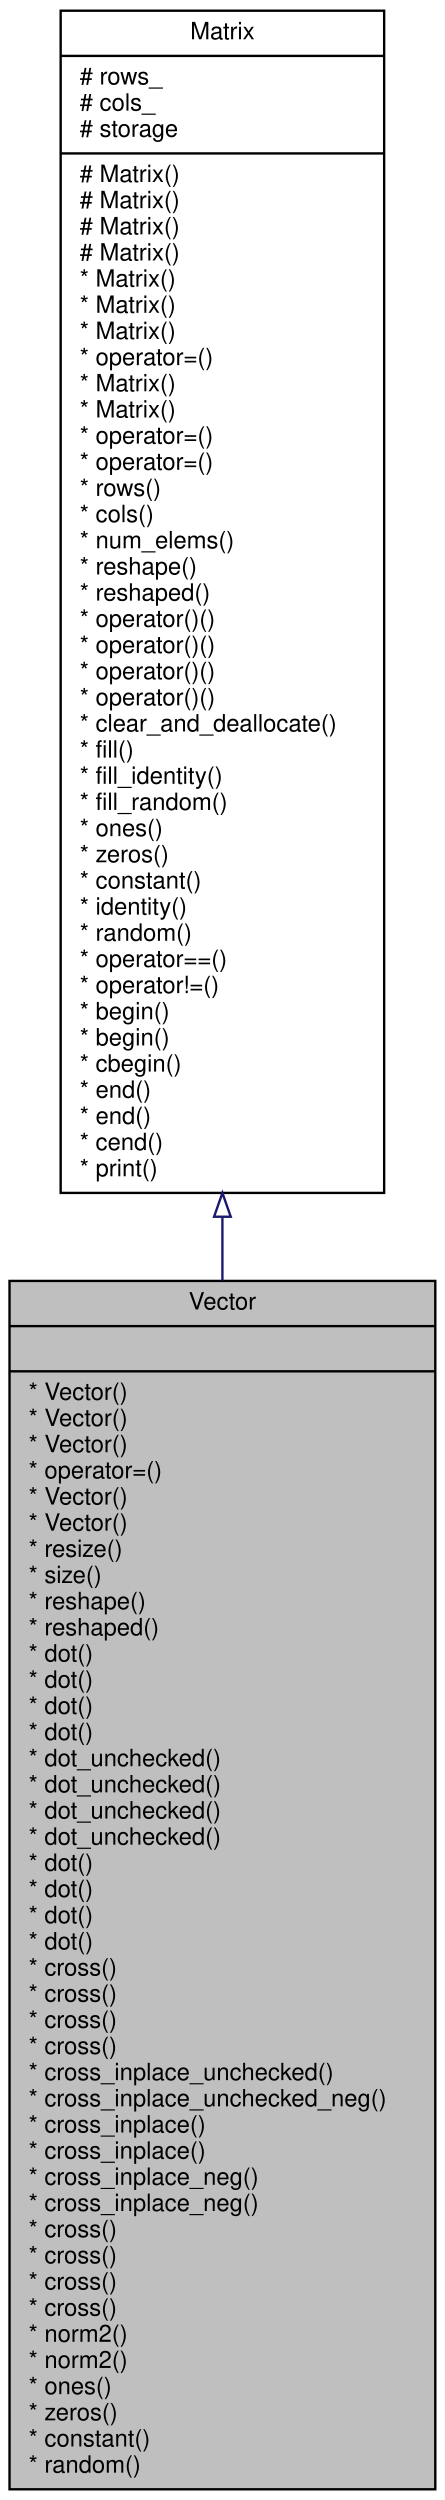
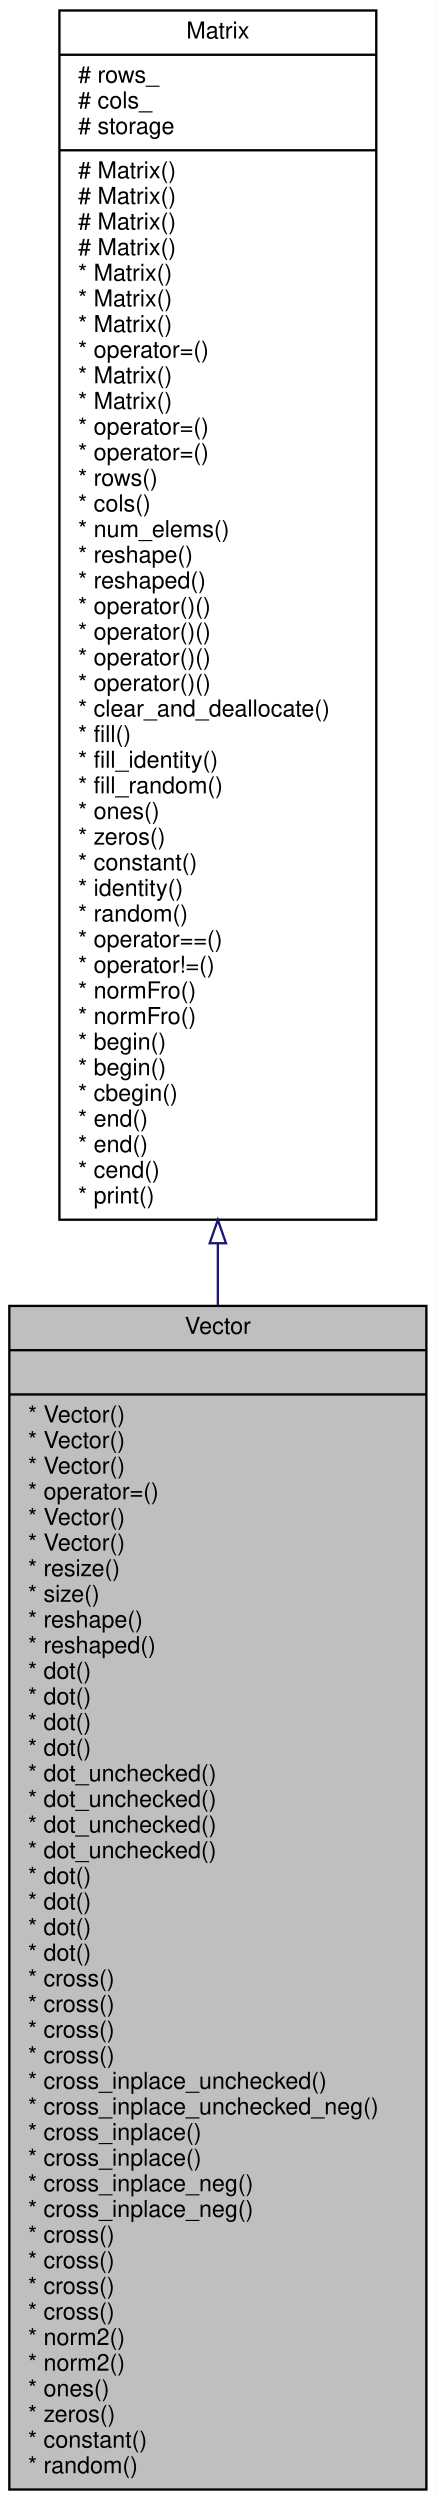
- <svg xmlns="http://www.w3.org/2000/svg" xmlns:xlink="http://www.w3.org/1999/xlink" width="187pt" height="1051pt" viewBox="0.00 0.00 187.00 1051.00">
-   <g id="graph0" class="graph" transform="scale(1 1) rotate(0) translate(4 1047)">
-     <polygon fill="white" stroke="transparent" points="-4,4 -4,-1047 183,-1047 183,4 -4,4" />
+ <svg xmlns="http://www.w3.org/2000/svg" xmlns:xlink="http://www.w3.org/1999/xlink" width="187pt" height="1073pt" viewBox="0.00 0.00 187.00 1073.00">
+   <g id="graph0" class="graph" transform="scale(1 1) rotate(0) translate(4 1069)">
+     <polygon fill="white" stroke="transparent" points="-4,4 -4,-1069 183,-1069 183,4 -4,4" />
    <g id="node1" class="node">
      <g id="a_node1">
        <a xlink:title="A column vector (n×1 matrix).">
          <polygon fill="#bfbfbf" stroke="black" points="0,-0.5 0,-508.5 179,-508.5 179,-0.5 0,-0.5" />
          <text text-anchor="middle" x="89.5" y="-496.5" font-family="Helvetica,sans-Serif" font-size="10.00">Vector</text>
          <polyline fill="none" stroke="black" points="0,-489.5 179,-489.5 " />
          <text text-anchor="middle" x="89.5" y="-477.5" font-family="Helvetica,sans-Serif" font-size="10.00"> </text>
          <polyline fill="none" stroke="black" points="0,-470.5 179,-470.5 " />
          <text text-anchor="start" x="8" y="-458.5" font-family="Helvetica,sans-Serif" font-size="10.00">* Vector()</text>
          <text text-anchor="start" x="8" y="-447.5" font-family="Helvetica,sans-Serif" font-size="10.00">* Vector()</text>
          <text text-anchor="start" x="8" y="-436.5" font-family="Helvetica,sans-Serif" font-size="10.00">* Vector()</text>
          <text text-anchor="start" x="8" y="-425.5" font-family="Helvetica,sans-Serif" font-size="10.00">* operator=()</text>
          <text text-anchor="start" x="8" y="-414.5" font-family="Helvetica,sans-Serif" font-size="10.00">* Vector()</text>
          <text text-anchor="start" x="8" y="-403.5" font-family="Helvetica,sans-Serif" font-size="10.00">* Vector()</text>
          <text text-anchor="start" x="8" y="-392.5" font-family="Helvetica,sans-Serif" font-size="10.00">* resize()</text>
          <text text-anchor="start" x="8" y="-381.5" font-family="Helvetica,sans-Serif" font-size="10.00">* size()</text>
          <text text-anchor="start" x="8" y="-370.5" font-family="Helvetica,sans-Serif" font-size="10.00">* reshape()</text>
          <text text-anchor="start" x="8" y="-359.5" font-family="Helvetica,sans-Serif" font-size="10.00">* reshaped()</text>
          <text text-anchor="start" x="8" y="-348.5" font-family="Helvetica,sans-Serif" font-size="10.00">* dot()</text>
          <text text-anchor="start" x="8" y="-337.5" font-family="Helvetica,sans-Serif" font-size="10.00">* dot()</text>
          <text text-anchor="start" x="8" y="-326.5" font-family="Helvetica,sans-Serif" font-size="10.00">* dot()</text>
          <text text-anchor="start" x="8" y="-315.5" font-family="Helvetica,sans-Serif" font-size="10.00">* dot()</text>
          <text text-anchor="start" x="8" y="-304.5" font-family="Helvetica,sans-Serif" font-size="10.00">* dot_unchecked()</text>
          <text text-anchor="start" x="8" y="-293.5" font-family="Helvetica,sans-Serif" font-size="10.00">* dot_unchecked()</text>
          <text text-anchor="start" x="8" y="-282.5" font-family="Helvetica,sans-Serif" font-size="10.00">* dot_unchecked()</text>
          <text text-anchor="start" x="8" y="-271.5" font-family="Helvetica,sans-Serif" font-size="10.00">* dot_unchecked()</text>
          <text text-anchor="start" x="8" y="-260.5" font-family="Helvetica,sans-Serif" font-size="10.00">* dot()</text>
          <text text-anchor="start" x="8" y="-249.5" font-family="Helvetica,sans-Serif" font-size="10.00">* dot()</text>
          <text text-anchor="start" x="8" y="-238.5" font-family="Helvetica,sans-Serif" font-size="10.00">* dot()</text>
          <text text-anchor="start" x="8" y="-227.5" font-family="Helvetica,sans-Serif" font-size="10.00">* dot()</text>
          <text text-anchor="start" x="8" y="-216.5" font-family="Helvetica,sans-Serif" font-size="10.00">* cross()</text>
          <text text-anchor="start" x="8" y="-205.5" font-family="Helvetica,sans-Serif" font-size="10.00">* cross()</text>
          <text text-anchor="start" x="8" y="-194.5" font-family="Helvetica,sans-Serif" font-size="10.00">* cross()</text>
          <text text-anchor="start" x="8" y="-183.5" font-family="Helvetica,sans-Serif" font-size="10.00">* cross()</text>
          <text text-anchor="start" x="8" y="-172.5" font-family="Helvetica,sans-Serif" font-size="10.00">* cross_inplace_unchecked()</text>
          <text text-anchor="start" x="8" y="-161.5" font-family="Helvetica,sans-Serif" font-size="10.00">* cross_inplace_unchecked_neg()</text>
          <text text-anchor="start" x="8" y="-150.5" font-family="Helvetica,sans-Serif" font-size="10.00">* cross_inplace()</text>
          <text text-anchor="start" x="8" y="-139.5" font-family="Helvetica,sans-Serif" font-size="10.00">* cross_inplace()</text>
          <text text-anchor="start" x="8" y="-128.5" font-family="Helvetica,sans-Serif" font-size="10.00">* cross_inplace_neg()</text>
          <text text-anchor="start" x="8" y="-117.5" font-family="Helvetica,sans-Serif" font-size="10.00">* cross_inplace_neg()</text>
          <text text-anchor="start" x="8" y="-106.5" font-family="Helvetica,sans-Serif" font-size="10.00">* cross()</text>
          <text text-anchor="start" x="8" y="-95.5" font-family="Helvetica,sans-Serif" font-size="10.00">* cross()</text>
          <text text-anchor="start" x="8" y="-84.5" font-family="Helvetica,sans-Serif" font-size="10.00">* cross()</text>
          <text text-anchor="start" x="8" y="-73.5" font-family="Helvetica,sans-Serif" font-size="10.00">* cross()</text>
          <text text-anchor="start" x="8" y="-62.5" font-family="Helvetica,sans-Serif" font-size="10.00">* norm2()</text>
          <text text-anchor="start" x="8" y="-51.5" font-family="Helvetica,sans-Serif" font-size="10.00">* norm2()</text>
          <text text-anchor="start" x="8" y="-40.5" font-family="Helvetica,sans-Serif" font-size="10.00">* ones()</text>
          <text text-anchor="start" x="8" y="-29.5" font-family="Helvetica,sans-Serif" font-size="10.00">* zeros()</text>
          <text text-anchor="start" x="8" y="-18.5" font-family="Helvetica,sans-Serif" font-size="10.00">* constant()</text>
          <text text-anchor="start" x="8" y="-7.5" font-family="Helvetica,sans-Serif" font-size="10.00">* random()</text>
        </a>
      </g>
    </g>
    <g id="node2" class="node">
      <g id="a_node2">
        <a xlink:href="../../d3/d3f/classMatrix.html" target="_top" xlink:title="General matrix class.">
-           <polygon fill="white" stroke="black" points="21.5,-545.5 21.5,-1042.5 157.5,-1042.5 157.5,-545.5 21.5,-545.5" />
-           <text text-anchor="middle" x="89.5" y="-1030.5" font-family="Helvetica,sans-Serif" font-size="10.00">Matrix</text>
-           <polyline fill="none" stroke="black" points="21.5,-1023.5 157.5,-1023.5 " />
-           <text text-anchor="start" x="29.5" y="-1011.5" font-family="Helvetica,sans-Serif" font-size="10.00"># rows_</text>
-           <text text-anchor="start" x="29.5" y="-1000.5" font-family="Helvetica,sans-Serif" font-size="10.00"># cols_</text>
-           <text text-anchor="start" x="29.5" y="-989.5" font-family="Helvetica,sans-Serif" font-size="10.00"># storage</text>
-           <polyline fill="none" stroke="black" points="21.5,-982.5 157.5,-982.5 " />
+           <polygon fill="white" stroke="black" points="21.5,-545.5 21.5,-1064.5 157.5,-1064.5 157.5,-545.5 21.5,-545.5" />
+           <text text-anchor="middle" x="89.5" y="-1052.5" font-family="Helvetica,sans-Serif" font-size="10.00">Matrix</text>
+           <polyline fill="none" stroke="black" points="21.5,-1045.5 157.5,-1045.5 " />
+           <text text-anchor="start" x="29.5" y="-1033.5" font-family="Helvetica,sans-Serif" font-size="10.00"># rows_</text>
+           <text text-anchor="start" x="29.5" y="-1022.5" font-family="Helvetica,sans-Serif" font-size="10.00"># cols_</text>
+           <text text-anchor="start" x="29.5" y="-1011.5" font-family="Helvetica,sans-Serif" font-size="10.00"># storage</text>
+           <polyline fill="none" stroke="black" points="21.5,-1004.5 157.5,-1004.5 " />
+           <text text-anchor="start" x="29.5" y="-992.5" font-family="Helvetica,sans-Serif" font-size="10.00"># Matrix()</text>
+           <text text-anchor="start" x="29.5" y="-981.5" font-family="Helvetica,sans-Serif" font-size="10.00"># Matrix()</text>
          <text text-anchor="start" x="29.5" y="-970.5" font-family="Helvetica,sans-Serif" font-size="10.00"># Matrix()</text>
          <text text-anchor="start" x="29.5" y="-959.5" font-family="Helvetica,sans-Serif" font-size="10.00"># Matrix()</text>
-           <text text-anchor="start" x="29.5" y="-948.5" font-family="Helvetica,sans-Serif" font-size="10.00"># Matrix()</text>
-           <text text-anchor="start" x="29.5" y="-937.5" font-family="Helvetica,sans-Serif" font-size="10.00"># Matrix()</text>
+           <text text-anchor="start" x="29.5" y="-948.5" font-family="Helvetica,sans-Serif" font-size="10.00">* Matrix()</text>
+           <text text-anchor="start" x="29.5" y="-937.5" font-family="Helvetica,sans-Serif" font-size="10.00">* Matrix()</text>
          <text text-anchor="start" x="29.5" y="-926.5" font-family="Helvetica,sans-Serif" font-size="10.00">* Matrix()</text>
-           <text text-anchor="start" x="29.5" y="-915.5" font-family="Helvetica,sans-Serif" font-size="10.00">* Matrix()</text>
+           <text text-anchor="start" x="29.5" y="-915.5" font-family="Helvetica,sans-Serif" font-size="10.00">* operator=()</text>
          <text text-anchor="start" x="29.5" y="-904.5" font-family="Helvetica,sans-Serif" font-size="10.00">* Matrix()</text>
-           <text text-anchor="start" x="29.5" y="-893.5" font-family="Helvetica,sans-Serif" font-size="10.00">* operator=()</text>
-           <text text-anchor="start" x="29.5" y="-882.5" font-family="Helvetica,sans-Serif" font-size="10.00">* Matrix()</text>
-           <text text-anchor="start" x="29.5" y="-871.5" font-family="Helvetica,sans-Serif" font-size="10.00">* Matrix()</text>
-           <text text-anchor="start" x="29.5" y="-860.5" font-family="Helvetica,sans-Serif" font-size="10.00">* operator=()</text>
-           <text text-anchor="start" x="29.5" y="-849.5" font-family="Helvetica,sans-Serif" font-size="10.00">* operator=()</text>
-           <text text-anchor="start" x="29.5" y="-838.5" font-family="Helvetica,sans-Serif" font-size="10.00">* rows()</text>
-           <text text-anchor="start" x="29.5" y="-827.5" font-family="Helvetica,sans-Serif" font-size="10.00">* cols()</text>
-           <text text-anchor="start" x="29.5" y="-816.5" font-family="Helvetica,sans-Serif" font-size="10.00">* num_elems()</text>
-           <text text-anchor="start" x="29.5" y="-805.5" font-family="Helvetica,sans-Serif" font-size="10.00">* reshape()</text>
-           <text text-anchor="start" x="29.5" y="-794.5" font-family="Helvetica,sans-Serif" font-size="10.00">* reshaped()</text>
+           <text text-anchor="start" x="29.5" y="-893.5" font-family="Helvetica,sans-Serif" font-size="10.00">* Matrix()</text>
+           <text text-anchor="start" x="29.5" y="-882.5" font-family="Helvetica,sans-Serif" font-size="10.00">* operator=()</text>
+           <text text-anchor="start" x="29.5" y="-871.5" font-family="Helvetica,sans-Serif" font-size="10.00">* operator=()</text>
+           <text text-anchor="start" x="29.5" y="-860.5" font-family="Helvetica,sans-Serif" font-size="10.00">* rows()</text>
+           <text text-anchor="start" x="29.5" y="-849.5" font-family="Helvetica,sans-Serif" font-size="10.00">* cols()</text>
+           <text text-anchor="start" x="29.5" y="-838.5" font-family="Helvetica,sans-Serif" font-size="10.00">* num_elems()</text>
+           <text text-anchor="start" x="29.5" y="-827.5" font-family="Helvetica,sans-Serif" font-size="10.00">* reshape()</text>
+           <text text-anchor="start" x="29.5" y="-816.5" font-family="Helvetica,sans-Serif" font-size="10.00">* reshaped()</text>
+           <text text-anchor="start" x="29.5" y="-805.5" font-family="Helvetica,sans-Serif" font-size="10.00">* operator()()</text>
+           <text text-anchor="start" x="29.5" y="-794.5" font-family="Helvetica,sans-Serif" font-size="10.00">* operator()()</text>
          <text text-anchor="start" x="29.5" y="-783.5" font-family="Helvetica,sans-Serif" font-size="10.00">* operator()()</text>
          <text text-anchor="start" x="29.5" y="-772.5" font-family="Helvetica,sans-Serif" font-size="10.00">* operator()()</text>
-           <text text-anchor="start" x="29.5" y="-761.5" font-family="Helvetica,sans-Serif" font-size="10.00">* operator()()</text>
-           <text text-anchor="start" x="29.5" y="-750.5" font-family="Helvetica,sans-Serif" font-size="10.00">* operator()()</text>
-           <text text-anchor="start" x="29.5" y="-739.5" font-family="Helvetica,sans-Serif" font-size="10.00">* clear_and_deallocate()</text>
-           <text text-anchor="start" x="29.5" y="-728.5" font-family="Helvetica,sans-Serif" font-size="10.00">* fill()</text>
-           <text text-anchor="start" x="29.5" y="-717.5" font-family="Helvetica,sans-Serif" font-size="10.00">* fill_identity()</text>
-           <text text-anchor="start" x="29.5" y="-706.5" font-family="Helvetica,sans-Serif" font-size="10.00">* fill_random()</text>
-           <text text-anchor="start" x="29.5" y="-695.5" font-family="Helvetica,sans-Serif" font-size="10.00">* ones()</text>
-           <text text-anchor="start" x="29.5" y="-684.5" font-family="Helvetica,sans-Serif" font-size="10.00">* zeros()</text>
-           <text text-anchor="start" x="29.5" y="-673.5" font-family="Helvetica,sans-Serif" font-size="10.00">* constant()</text>
-           <text text-anchor="start" x="29.5" y="-662.5" font-family="Helvetica,sans-Serif" font-size="10.00">* identity()</text>
-           <text text-anchor="start" x="29.5" y="-651.5" font-family="Helvetica,sans-Serif" font-size="10.00">* random()</text>
-           <text text-anchor="start" x="29.5" y="-640.5" font-family="Helvetica,sans-Serif" font-size="10.00">* operator==()</text>
-           <text text-anchor="start" x="29.5" y="-629.5" font-family="Helvetica,sans-Serif" font-size="10.00">* operator!=()</text>
+           <text text-anchor="start" x="29.5" y="-761.5" font-family="Helvetica,sans-Serif" font-size="10.00">* clear_and_deallocate()</text>
+           <text text-anchor="start" x="29.5" y="-750.5" font-family="Helvetica,sans-Serif" font-size="10.00">* fill()</text>
+           <text text-anchor="start" x="29.5" y="-739.5" font-family="Helvetica,sans-Serif" font-size="10.00">* fill_identity()</text>
+           <text text-anchor="start" x="29.5" y="-728.5" font-family="Helvetica,sans-Serif" font-size="10.00">* fill_random()</text>
+           <text text-anchor="start" x="29.5" y="-717.5" font-family="Helvetica,sans-Serif" font-size="10.00">* ones()</text>
+           <text text-anchor="start" x="29.5" y="-706.5" font-family="Helvetica,sans-Serif" font-size="10.00">* zeros()</text>
+           <text text-anchor="start" x="29.5" y="-695.5" font-family="Helvetica,sans-Serif" font-size="10.00">* constant()</text>
+           <text text-anchor="start" x="29.5" y="-684.5" font-family="Helvetica,sans-Serif" font-size="10.00">* identity()</text>
+           <text text-anchor="start" x="29.5" y="-673.5" font-family="Helvetica,sans-Serif" font-size="10.00">* random()</text>
+           <text text-anchor="start" x="29.5" y="-662.5" font-family="Helvetica,sans-Serif" font-size="10.00">* operator==()</text>
+           <text text-anchor="start" x="29.5" y="-651.5" font-family="Helvetica,sans-Serif" font-size="10.00">* operator!=()</text>
+           <text text-anchor="start" x="29.5" y="-640.5" font-family="Helvetica,sans-Serif" font-size="10.00">* normFro()</text>
+           <text text-anchor="start" x="29.5" y="-629.5" font-family="Helvetica,sans-Serif" font-size="10.00">* normFro()</text>
          <text text-anchor="start" x="29.5" y="-618.5" font-family="Helvetica,sans-Serif" font-size="10.00">* begin()</text>
          <text text-anchor="start" x="29.5" y="-607.5" font-family="Helvetica,sans-Serif" font-size="10.00">* begin()</text>
          <text text-anchor="start" x="29.5" y="-596.5" font-family="Helvetica,sans-Serif" font-size="10.00">* cbegin()</text>
          <text text-anchor="start" x="29.5" y="-585.5" font-family="Helvetica,sans-Serif" font-size="10.00">* end()</text>
          <text text-anchor="start" x="29.5" y="-574.5" font-family="Helvetica,sans-Serif" font-size="10.00">* end()</text>
          <text text-anchor="start" x="29.5" y="-563.5" font-family="Helvetica,sans-Serif" font-size="10.00">* cend()</text>
          <text text-anchor="start" x="29.5" y="-552.5" font-family="Helvetica,sans-Serif" font-size="10.00">* print()</text>
        </a>
      </g>
    </g>
    <g id="edge1" class="edge">
-       <path fill="none" stroke="midnightblue" d="M89.5,-535.42C89.5,-526.49 89.5,-517.55 89.5,-508.63" />
-       <polygon fill="none" stroke="midnightblue" points="86,-535.49 89.5,-545.49 93,-535.49 86,-535.49" />
+       <path fill="none" stroke="midnightblue" d="M89.5,-535.38C89.5,-526.5 89.5,-517.6 89.5,-508.74" />
+       <polygon fill="none" stroke="midnightblue" points="86,-535.41 89.5,-545.41 93,-535.41 86,-535.41" />
    </g>
  </g>
</svg>
